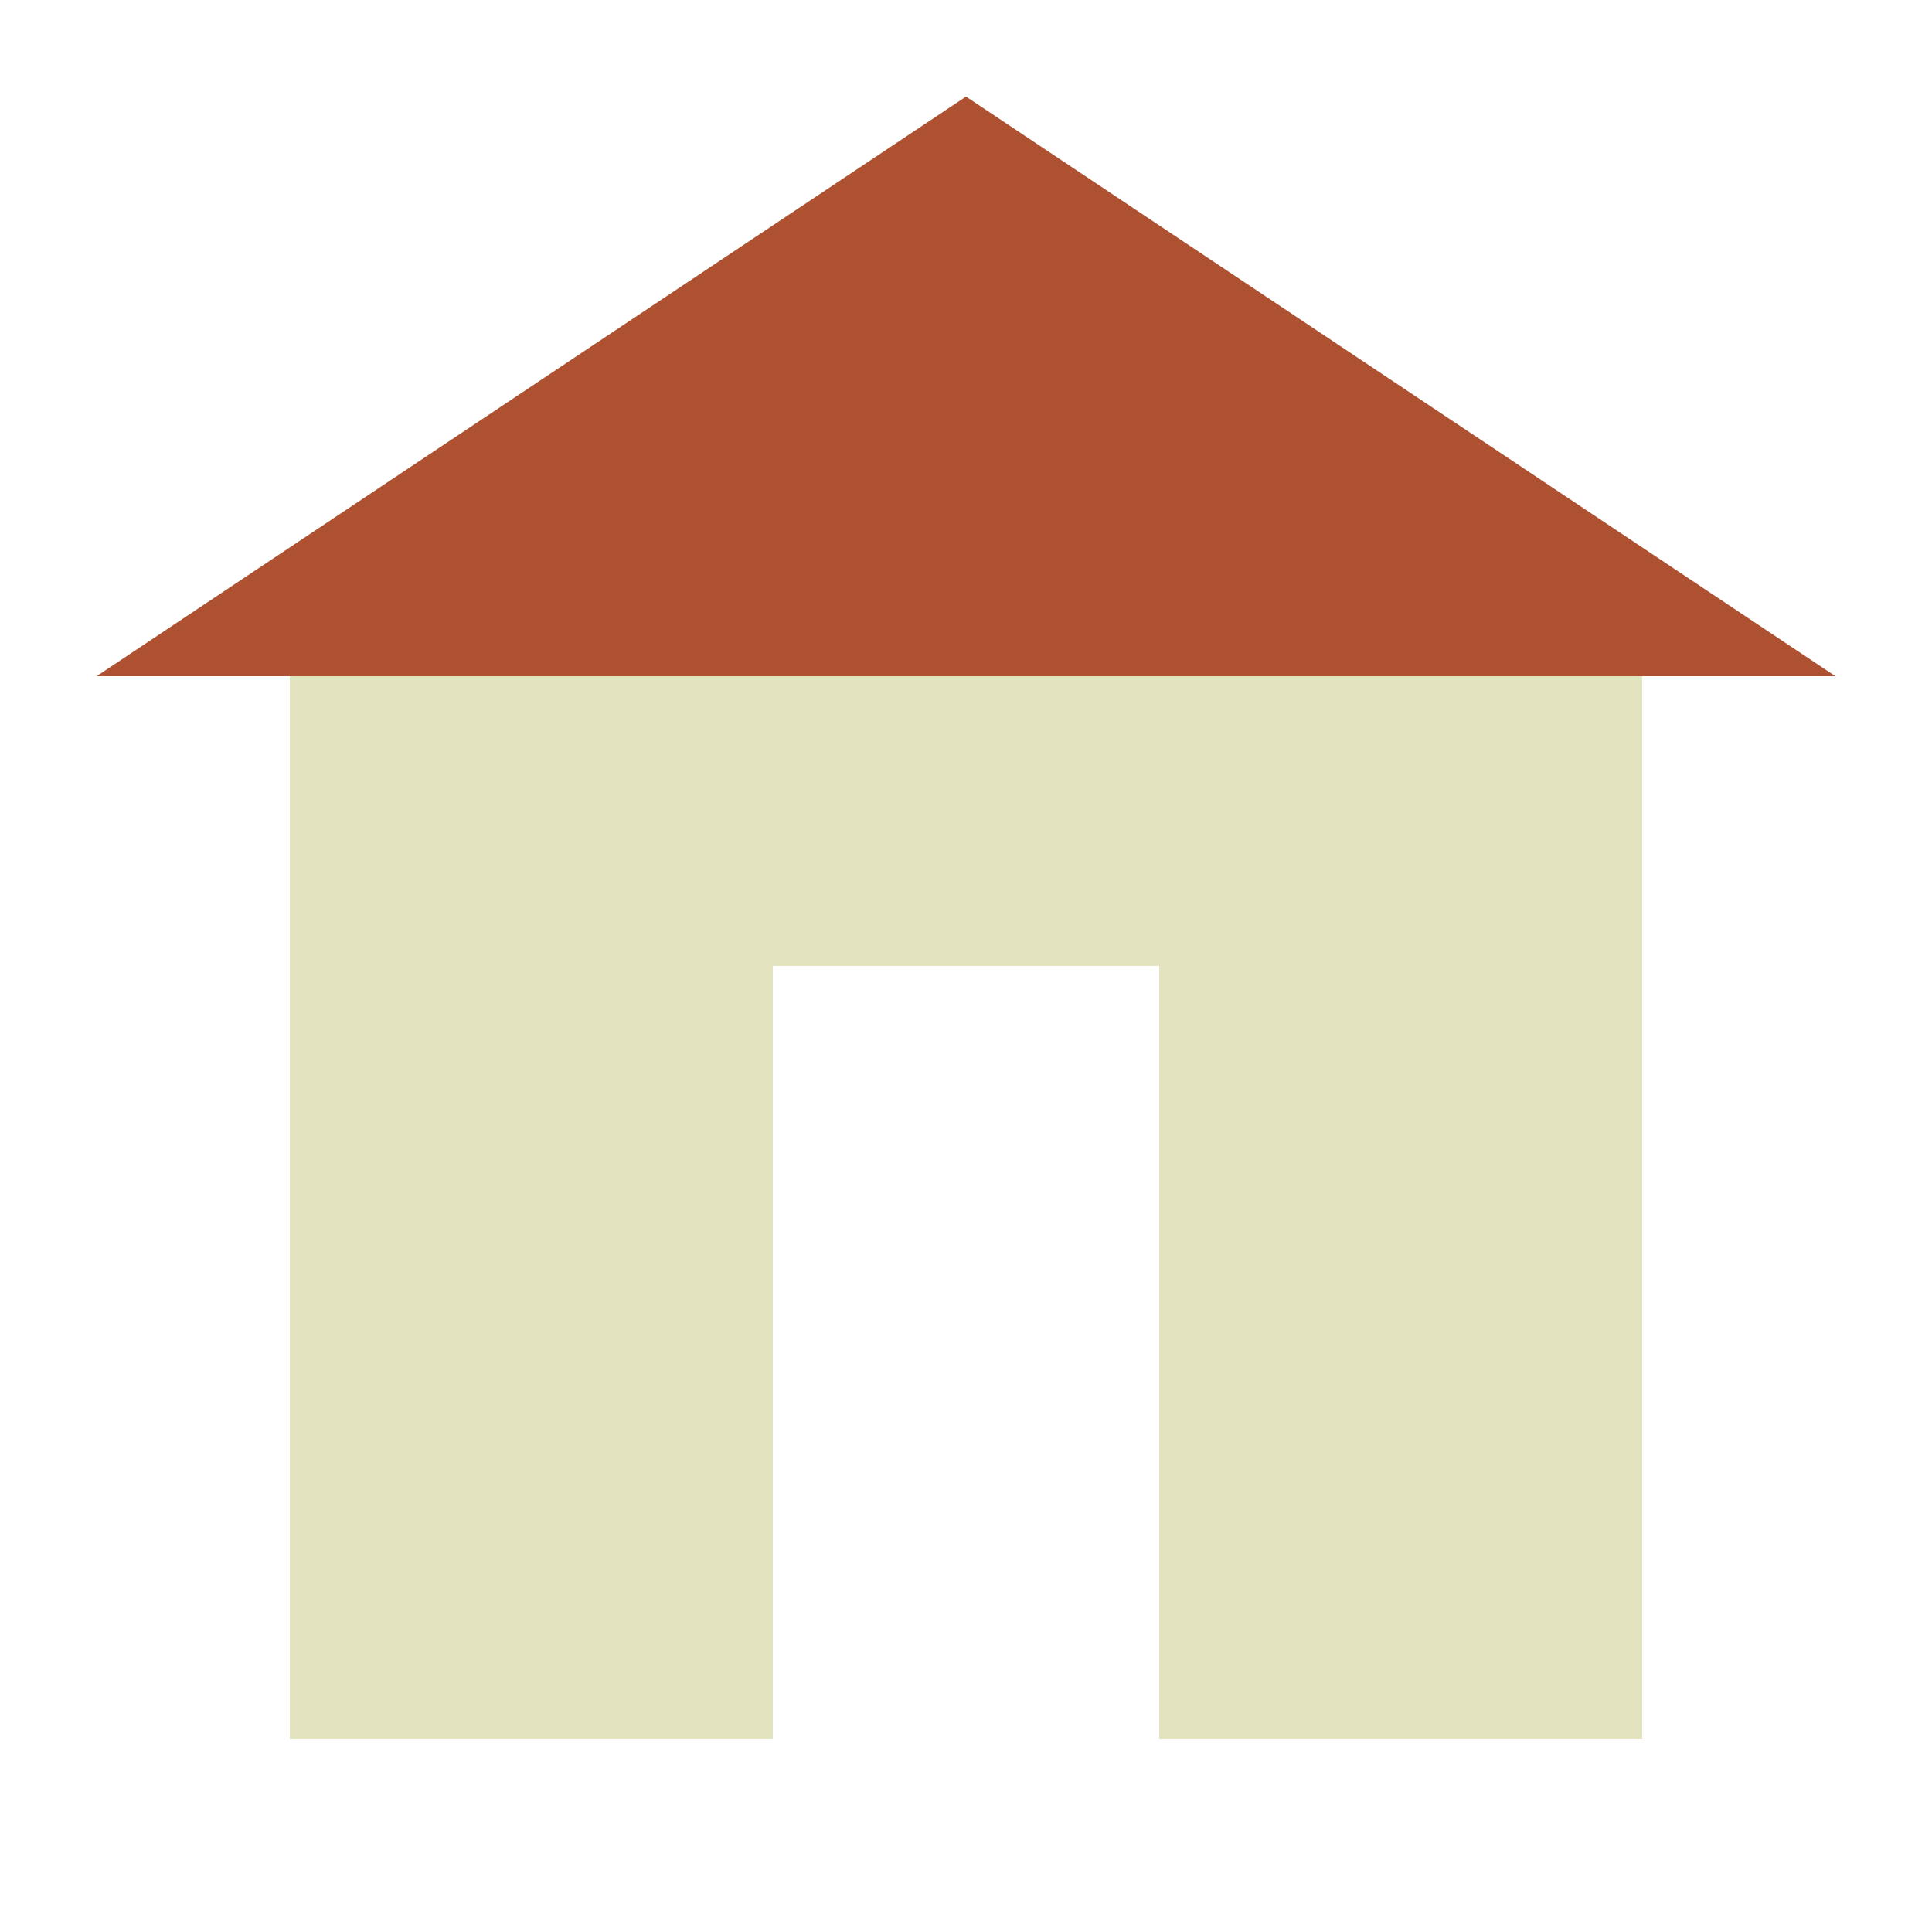
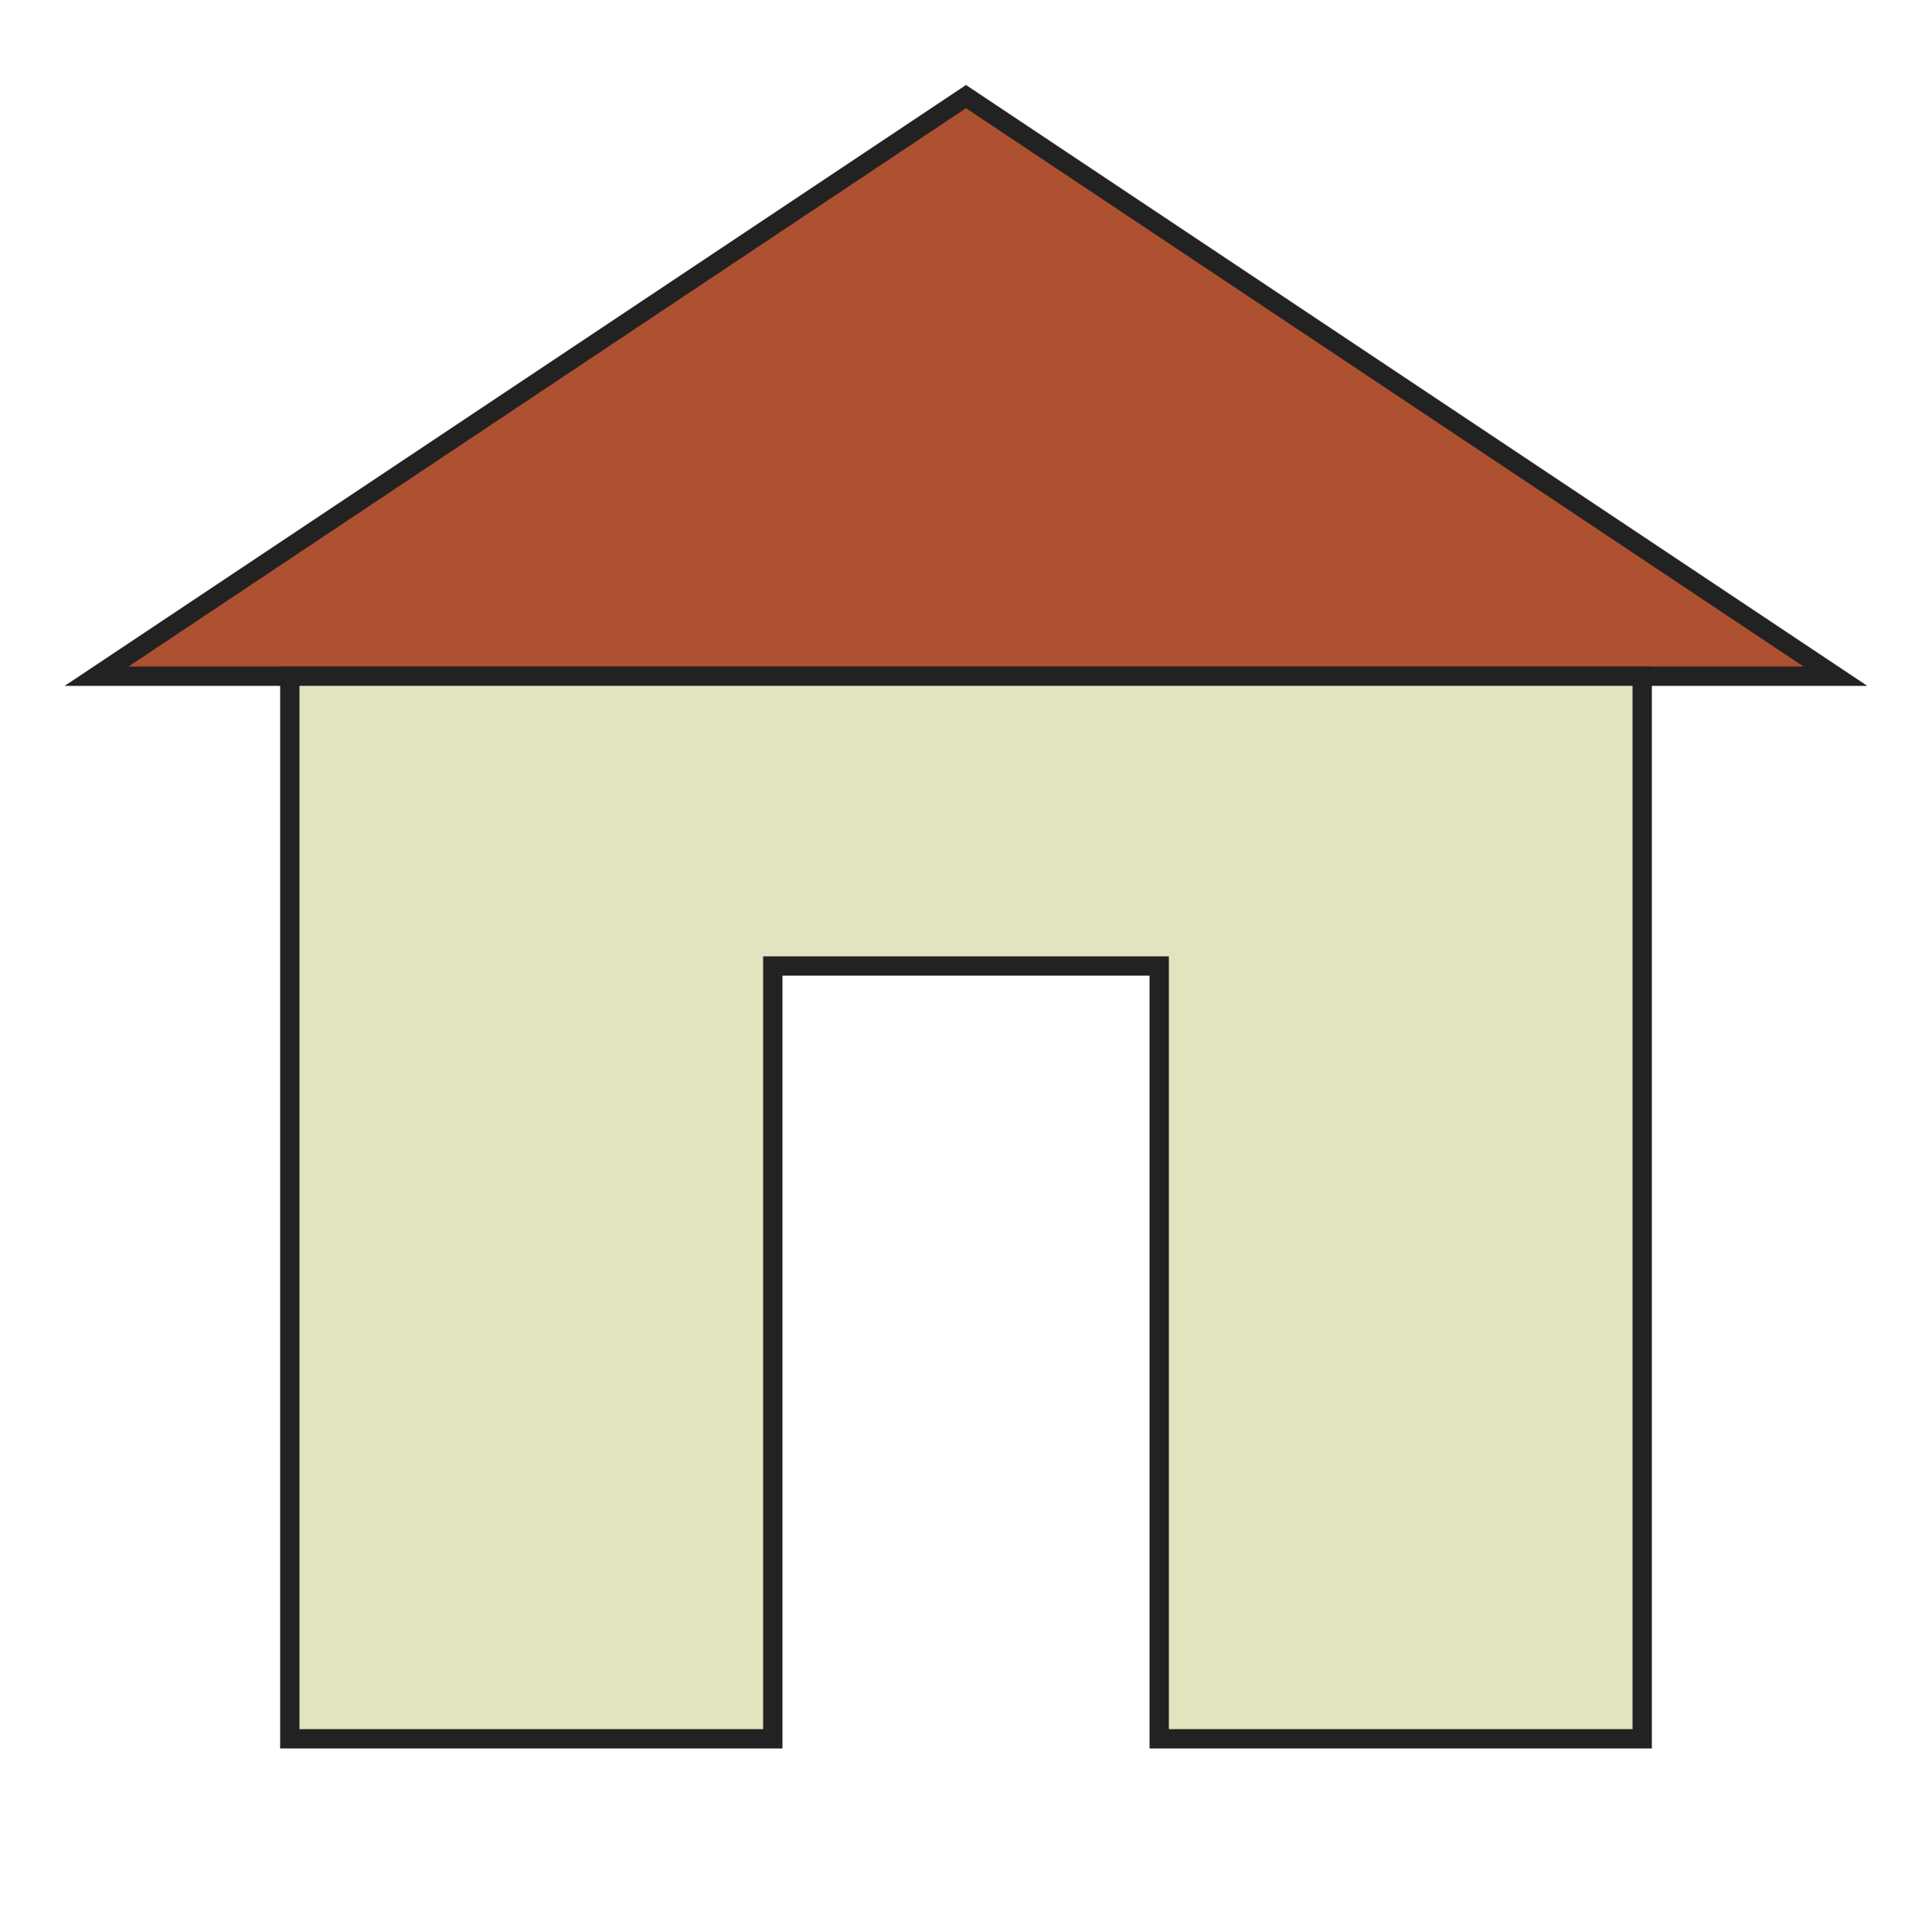
<svg xmlns="http://www.w3.org/2000/svg" version="1.1" viewBox="0 0 100 100">
-   <path style="fill:#AD5131;stroke:none" d="m 5,35 45,-30 45,30 z" />
-   <path style="fill:#E3E3BF;stroke:none" d="m 15,35 70,0 0,55 -25,0 0,-40 -20,0 0,40 -25,0 0,-55 z" />
+   <path style="fill:#AD5131;stroke:#222" d="m 5,35 45,-30 45,30 z" />
+   <path style="fill:#E3E3BF;stroke:#222" d="m 15,35 70,0 0,55 -25,0 0,-40 -20,0 0,40 -25,0 0,-55 z" />
</svg>
